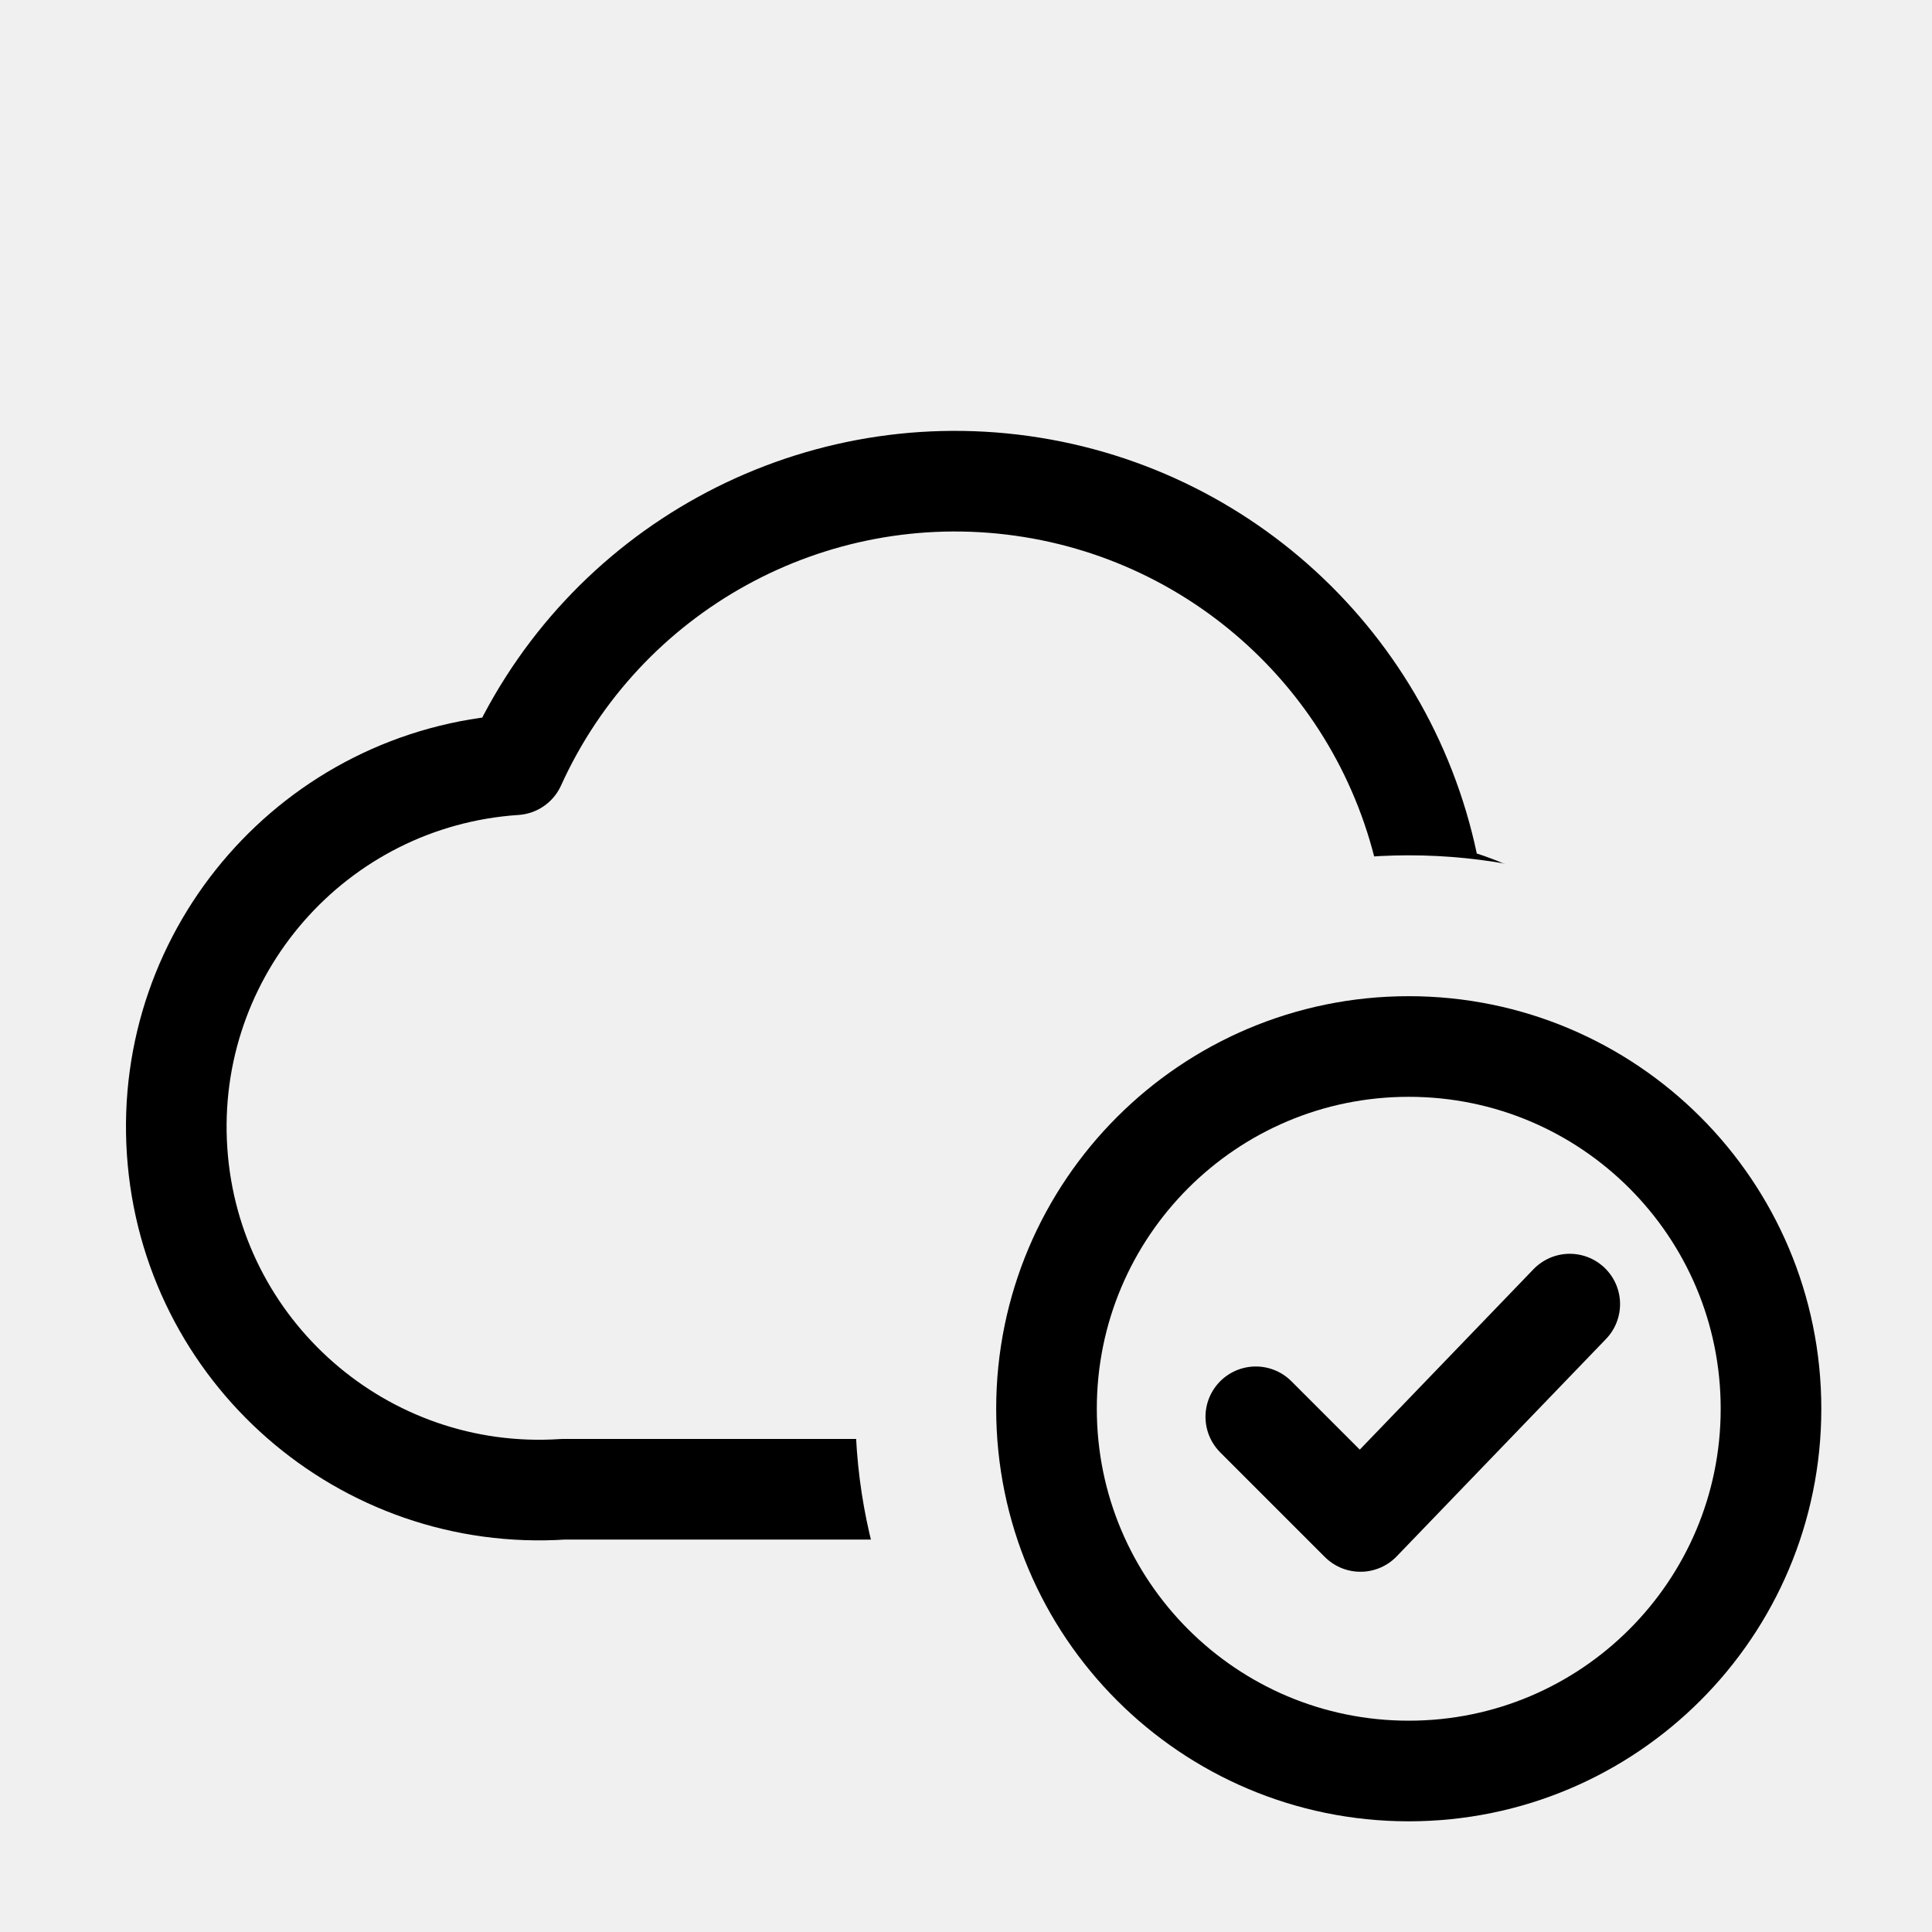
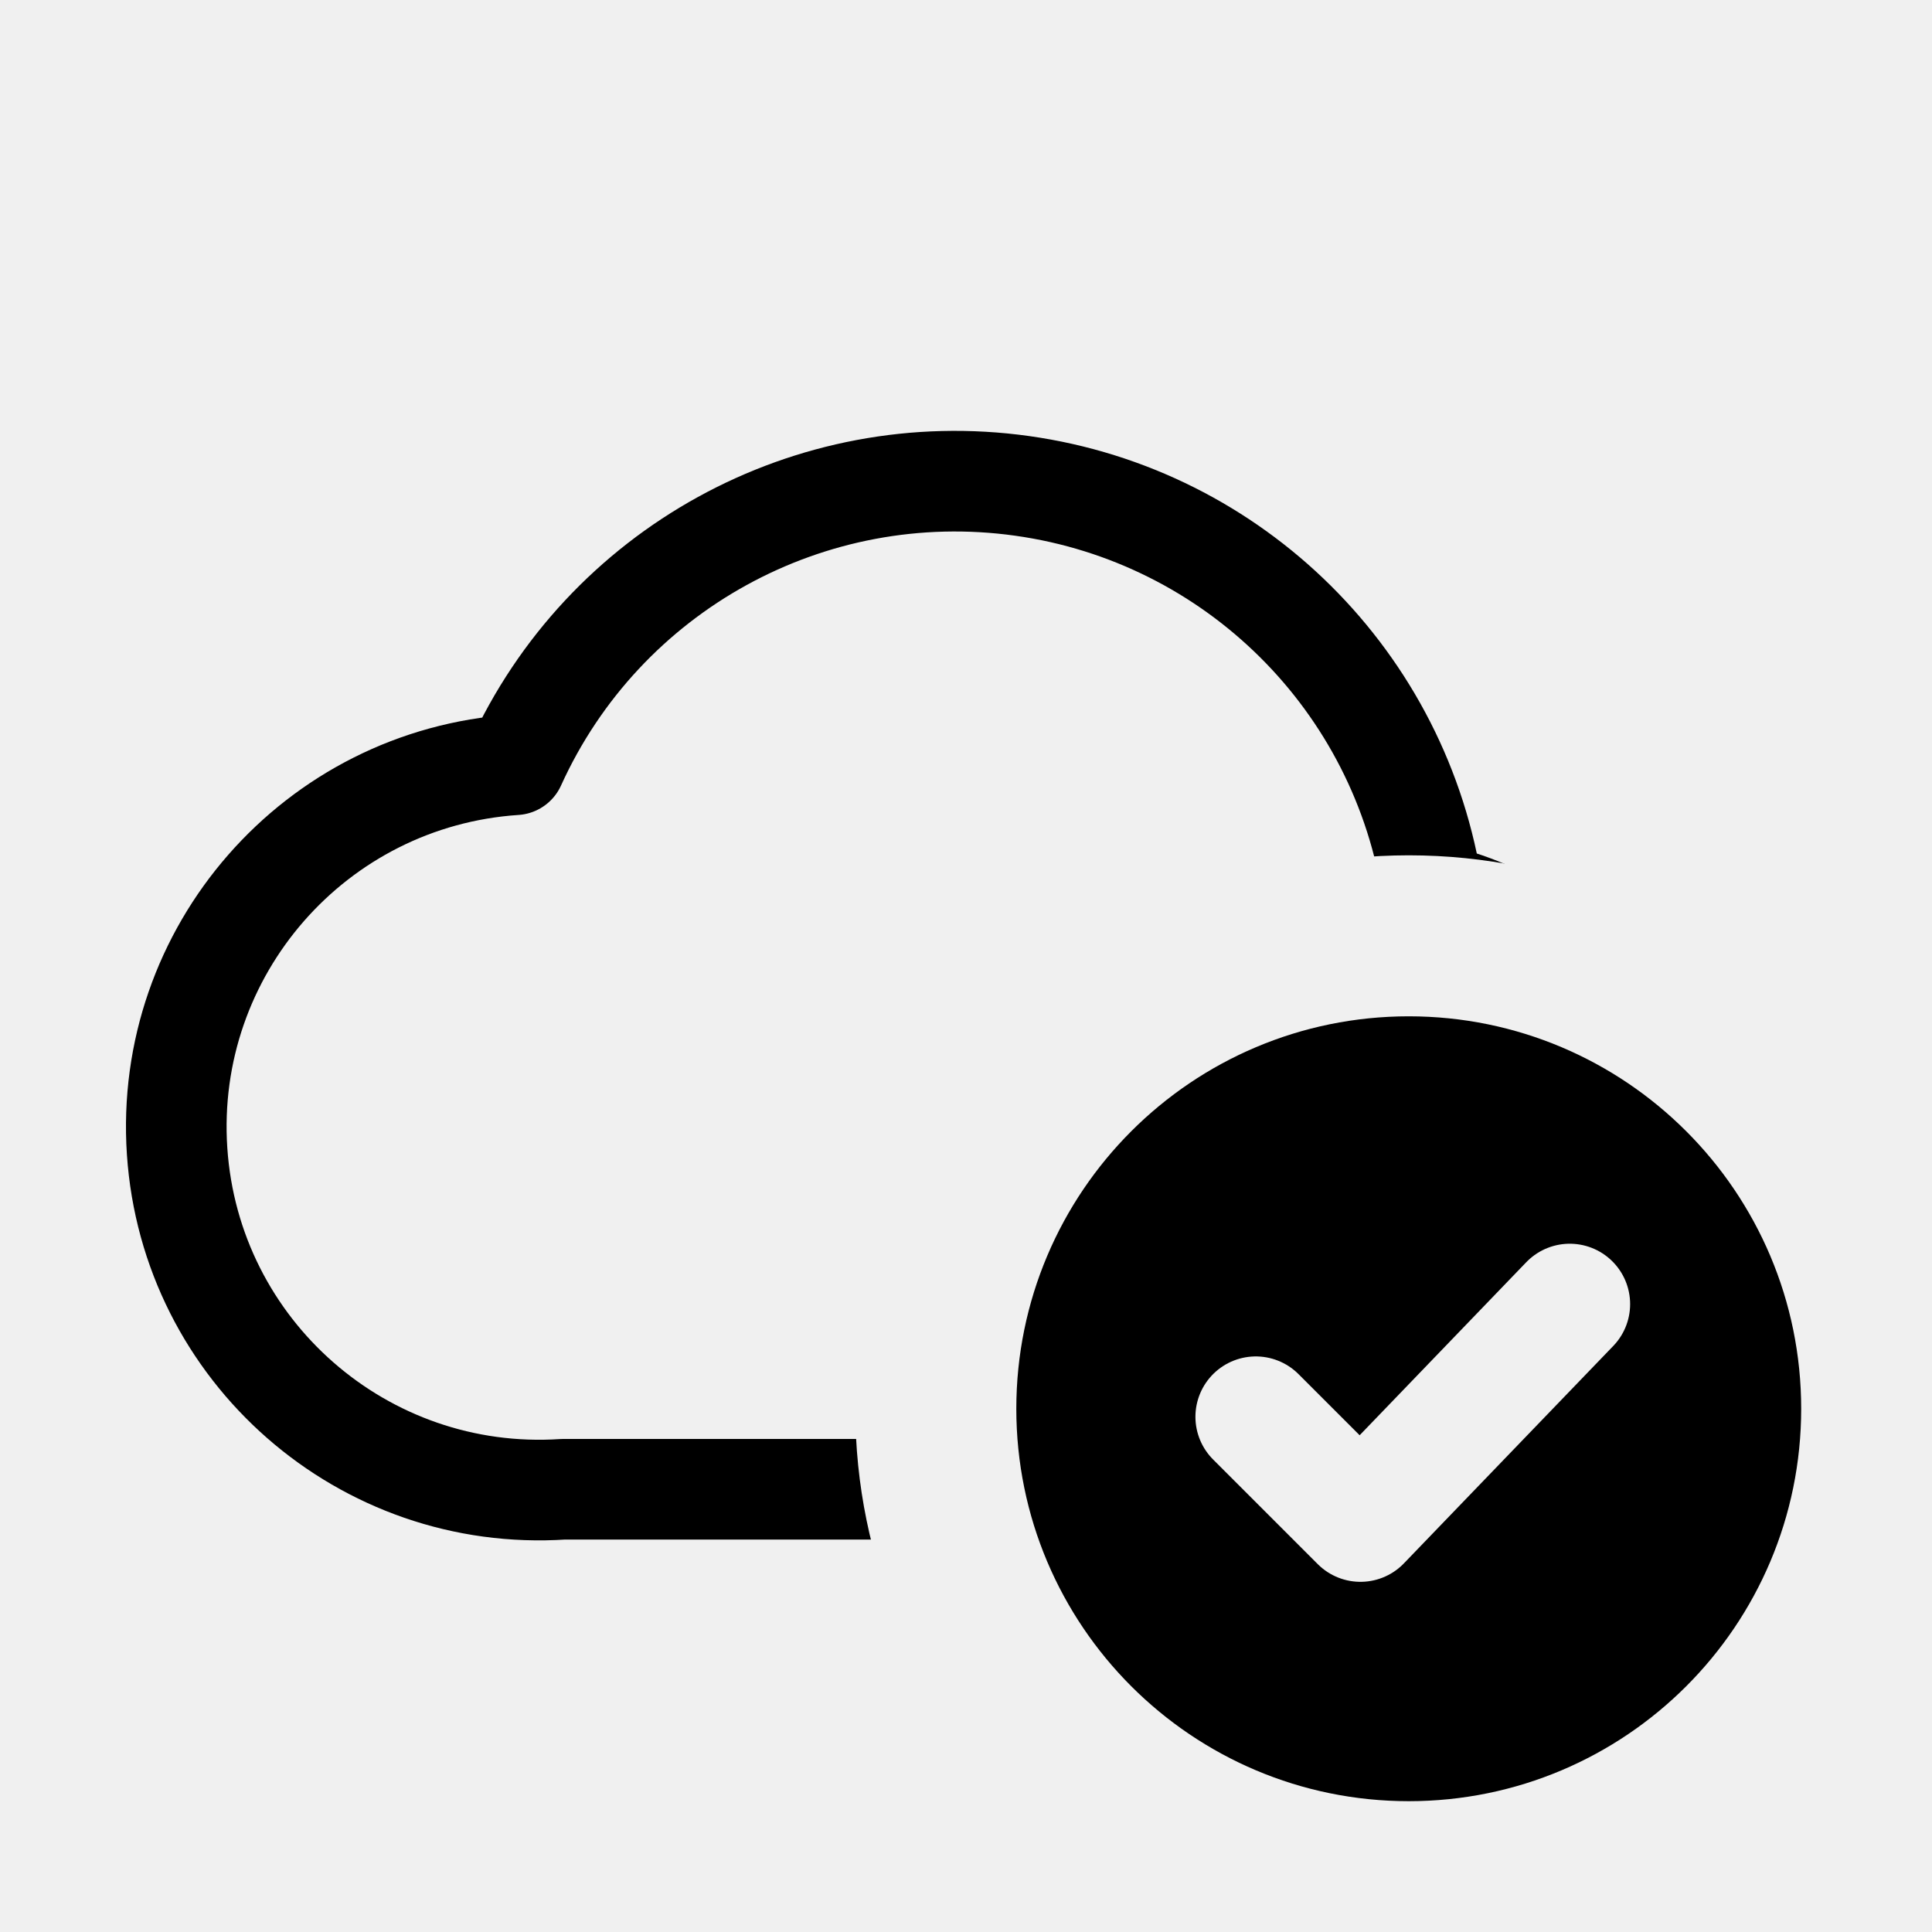
<svg xmlns="http://www.w3.org/2000/svg" viewBox="0 0 24 24" fill="none" stroke="currentColor" stroke-width="1.25" stroke-linecap="round" stroke-linejoin="round">
  <mask id="ff-cloud-check">
    <path d="M0 0h24v24H0z" fill="#fff" />
    <path d="M11.25 17.5a6.25 6.25 0 1 0 12.5 0a6.25 6.25 0 1 0 -12.5 0z" fill="#000" />
  </mask>
  <g mask="url(#ff-cloud-check)">
    <path d="M7 18.5a4.5 4.5 0 0 1-.6-9 6 6 0 0 1 11.4 1.6A3.75 3.75 0 0 1 17.25 18.5z" />
  </g>
-   <circle cx="17.5" cy="17.5" r="4.5" />
-   <path d="M15.6 17.6l1.3 1.3 2.6-2.7" />
+   <mask id="ff-cloud-check-b">
+     <path d="M0 0h24v24H0z" fill="#fff" />
+     <path d="M15.6 17.6l1.3 1.3 2.6-2.7" fill="none" stroke="#000" stroke-width="1.5" stroke-linecap="round" stroke-linejoin="round" />
+   </mask>
+   <g mask="url(#ff-cloud-check-b)">
+     <circle cx="17.5" cy="17.5" r="4.25" fill="currentColor" />
+   </g>
</svg>
